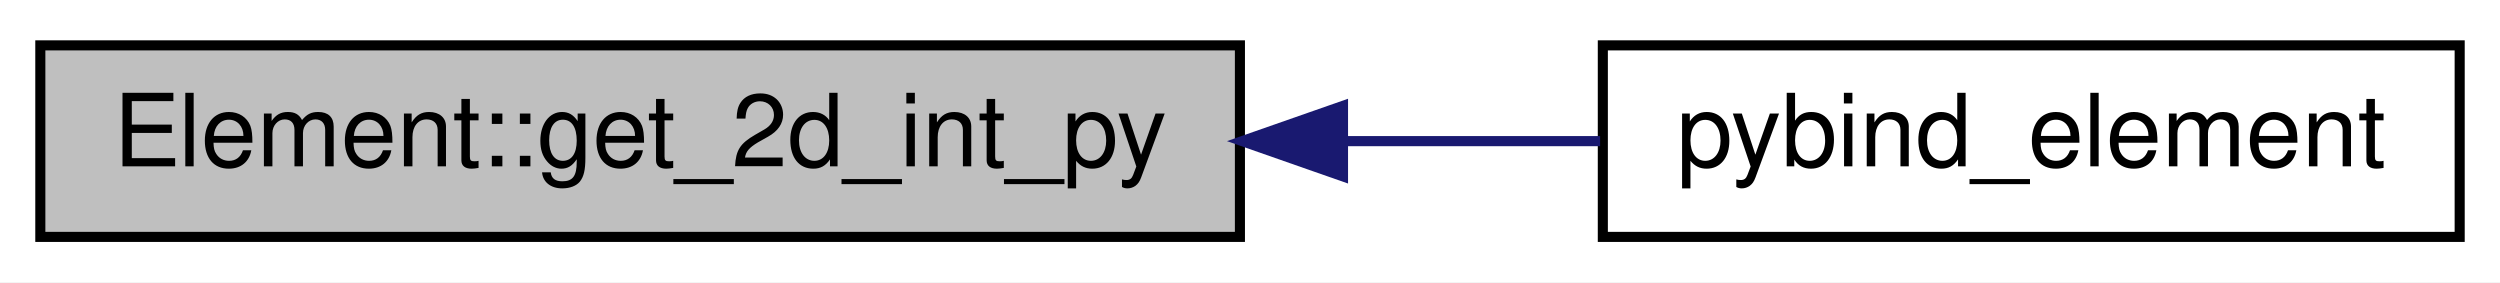
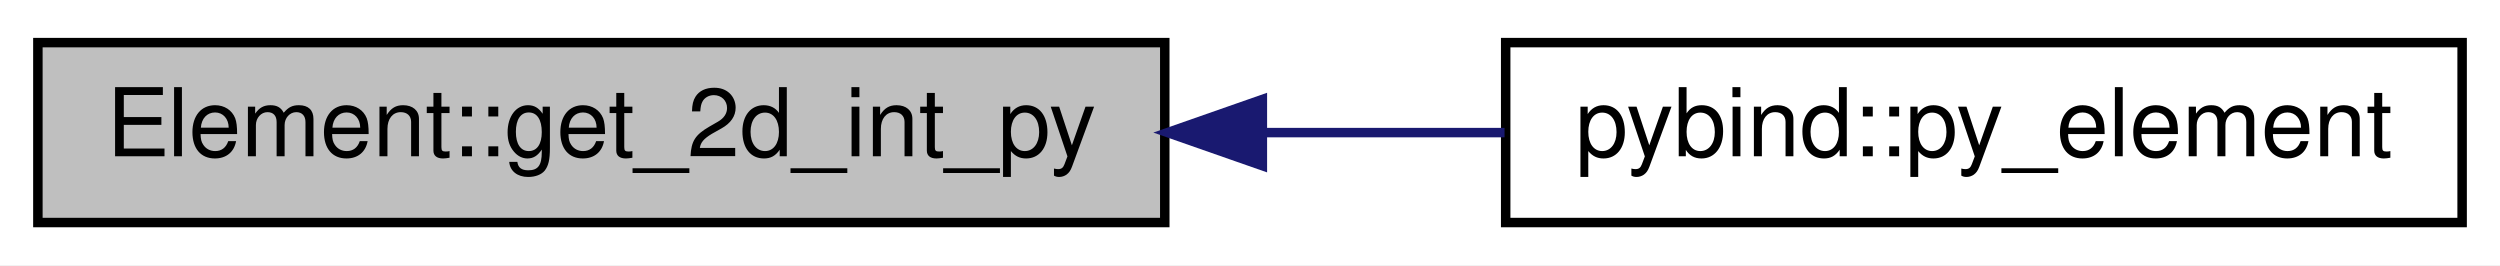
- <svg xmlns="http://www.w3.org/2000/svg" xmlns:xlink="http://www.w3.org/1999/xlink" width="248pt" height="28pt" viewBox="0.00 0.00 248.00 28.00">
+ <svg xmlns="http://www.w3.org/2000/svg" xmlns:xlink="http://www.w3.org/1999/xlink" width="264pt" height="28pt" viewBox="0.00 0.00 264.00 28.00">
  <g id="graph0" class="graph" transform="scale(1 1) rotate(0) translate(4 24)">
-     <polygon fill="#ffffff" stroke="transparent" points="-4,4 -4,-24 244,-24 244,4 -4,4" />
+     <polygon fill="#ffffff" stroke="transparent" points="-4,4 -4,-24 260,-24 260,4 -4,4" />
    <g id="node1" class="node">
      <polygon fill="#bfbfbf" stroke="#000000" points="0,-.5 0,-19.5 119,-19.5 119,-.5 0,-.5" />
      <text text-anchor="middle" x="59.5" y="-7.5" font-family="Helvetica,sans-Serif" font-size="10.00" fill="#000000">Element::get_2d_int_py</text>
    </g>
    <g id="node2" class="node">
      <g id="a_node2">
-         <a xlink:href="py__element_8h.html#a32471b3cace9ede01900bfbdaca5e16a" target="_top" xlink:title="Function to bind Element class to Python. ">
-           <polygon fill="#ffffff" stroke="#000000" points="155,-.5 155,-19.5 240,-19.5 240,-.5 155,-.5" />
-           <text text-anchor="middle" x="197.5" y="-7.5" font-family="Helvetica,sans-Serif" font-size="10.00" fill="#000000">pybind_element</text>
+         <a xlink:href="namespacepybind.html#aa960fe0db10e19d7b7b60784a7e81be0" target="_top" xlink:title="Bind Element class to Python. ">
+           <polygon fill="#ffffff" stroke="#000000" points="155,-.5 155,-19.5 256,-19.5 256,-.5 155,-.5" />
+           <text text-anchor="middle" x="205.5" y="-7.5" font-family="Helvetica,sans-Serif" font-size="10.00" fill="#000000">pybind::py_element</text>
        </a>
      </g>
    </g>
    <g id="edge1" class="edge">
-       <path fill="none" stroke="#191970" d="M129.363,-10C138.019,-10 146.656,-10 154.731,-10" />
-       <polygon fill="#191970" stroke="#191970" points="129.226,-6.5 119.226,-10 129.226,-13.5 129.226,-6.5" />
+       <path fill="none" stroke="#191970" d="M129.356,-10C137.966,-10 146.633,-10 154.88,-10" />
+       <polygon fill="#191970" stroke="#191970" points="129.305,-6.5 119.305,-10 129.305,-13.5 129.305,-6.5" />
    </g>
  </g>
</svg>
